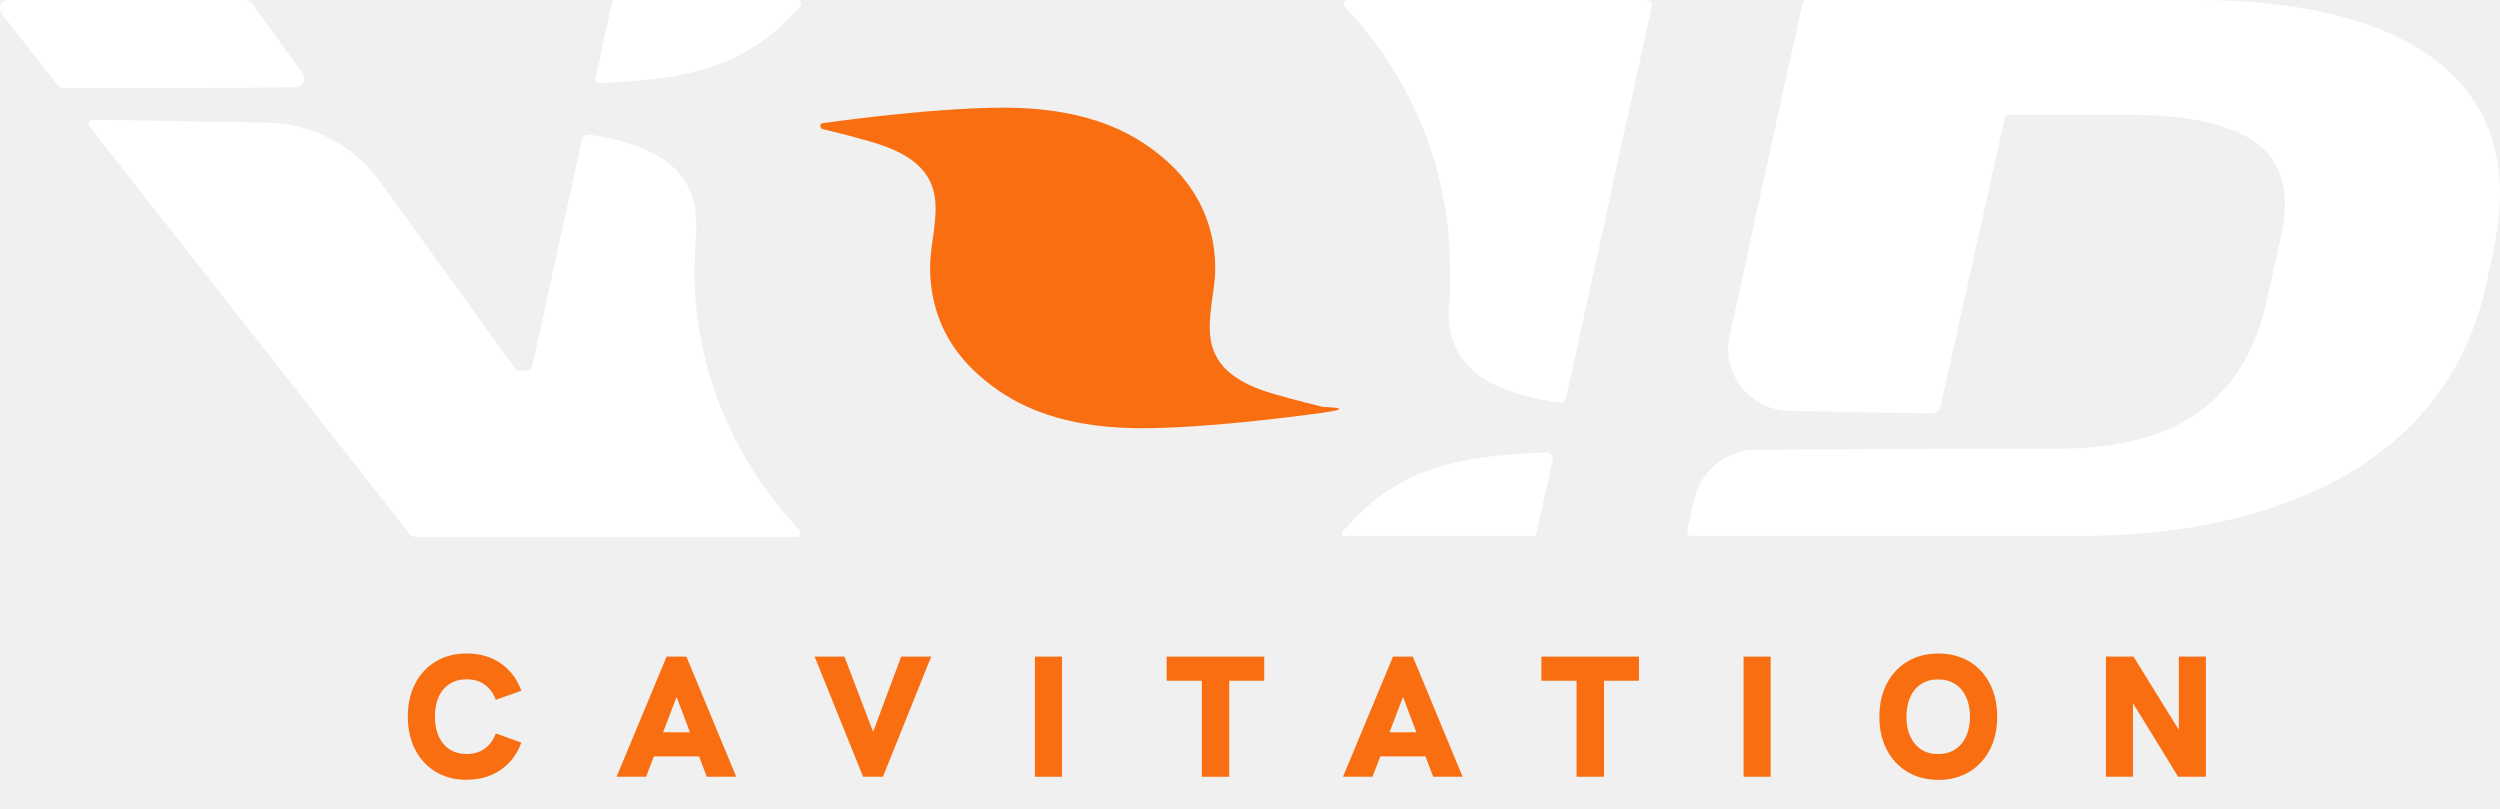
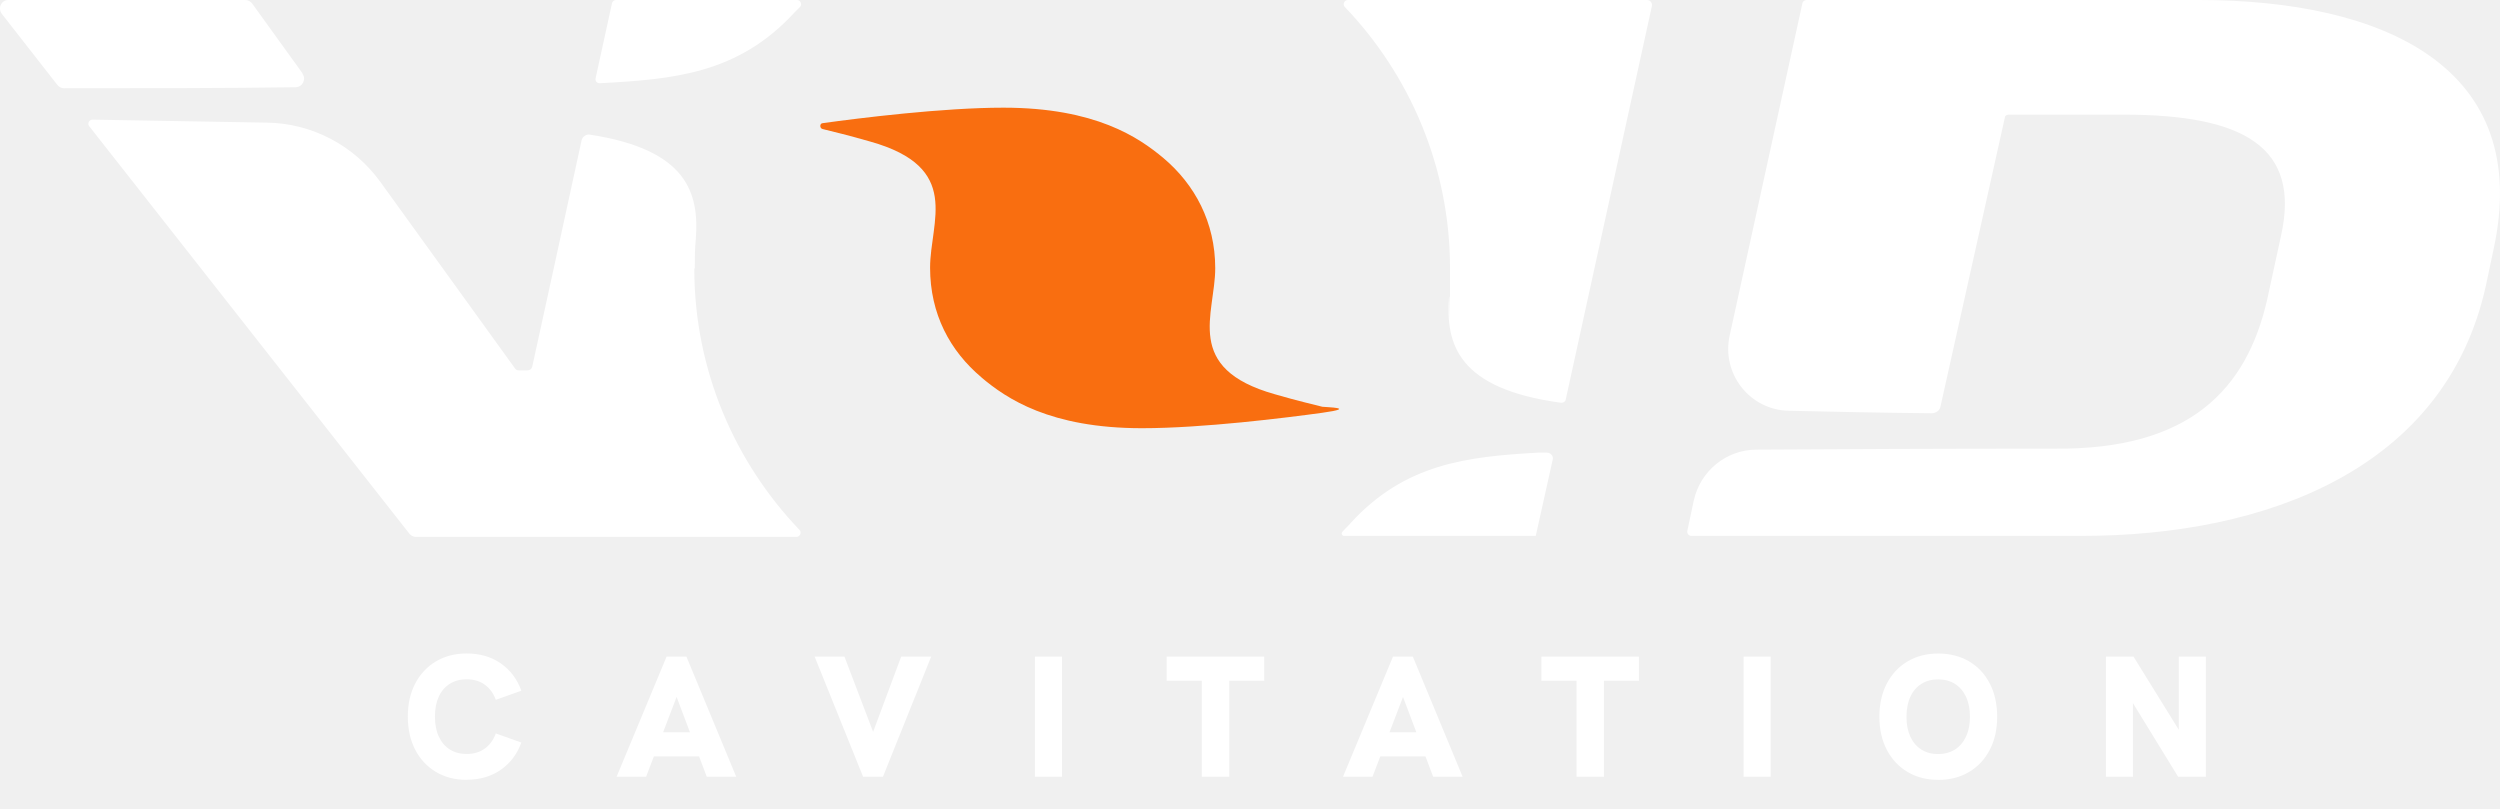
- <svg xmlns="http://www.w3.org/2000/svg" id="Layer_1" viewBox="0 0 501.51 162.26">
+ <svg xmlns="http://www.w3.org/2000/svg" id="Layer_1" width="501.51" height="162.26" viewBox="0 0 501.51 162.26">
  <defs>
-     <linearGradient id="linear-gradient">
-       <stop offset="0" stop-color="#ffffff" />
-       <stop offset="1" stop-color="#ffffff" />
-     </linearGradient>
+     <style>.cls-1{fill:#fff;}.cls-2{isolation:isolate;}.cls-3{fill:#f96e10;}</style>
  </defs>
-   <g>
-     <path fill="#f96e10" d="M93.61,156.44c-2.33,0-4.38-.53-6.16-1.59-1.78-1.06-3.16-2.54-4.15-4.44-.99-1.9-1.49-4.12-1.49-6.66s.5-4.75,1.49-6.64c.99-1.89,2.37-3.37,4.15-4.43,1.78-1.06,3.83-1.59,6.16-1.59,2.65,0,4.93.66,6.85,1.99,1.91,1.33,3.29,3.15,4.12,5.48l-5.12,1.83c-.46-1.29-1.19-2.3-2.2-3.03-1-.73-2.22-1.09-3.65-1.09-1.29,0-2.42.3-3.37.9-.96.6-1.7,1.45-2.21,2.56s-.78,2.44-.78,4.01.26,2.91.78,4.03c.52,1.12,1.26,1.98,2.21,2.58.96.6,2.08.9,3.37.9,1.43,0,2.65-.36,3.65-1.09,1-.73,1.73-1.73,2.2-3.03l5.12,1.83c-.83,2.31-2.2,4.13-4.12,5.46-1.91,1.34-4.2,2-6.85,2Z" />
-     <path fill="#f96e10" d="M123.69,155.82l10.03-24.1h3.98l9.99,24.1h-5.91l-6.05-16.01-6.12,16.01h-5.91ZM130.88,151.74l1.69-4.84h6.26l1.76,4.84h-9.72Z" />
-     <path fill="#f96e10" d="M173.14,155.82l-9.72-24.1h5.98l6.64,17.43h-1.76l6.5-17.43h6.02l-9.68,24.1h-3.98Z" />
-     <path fill="#f96e10" d="M207.61,155.82v-24.1h5.43v24.1h-5.43Z" />
-     <path fill="#f96e10" d="M241.09,155.82v-19.26h-7.05v-4.84h19.57v4.84h-7.02v19.26h-5.5Z" />
-     <path fill="#f96e10" d="M269.41,155.82l10.03-24.1h3.98l9.99,24.1h-5.91l-6.05-16.01-6.12,16.01h-5.91ZM276.6,151.74l1.69-4.84h6.26l1.76,4.84h-9.72Z" />
-     <path fill="#f96e10" d="M316.26,155.82v-19.26h-7.05v-4.84h19.57v4.84h-7.02v19.26h-5.5Z" />
-     <path fill="#f96e10" d="M349.77,155.82v-24.1h5.43v24.1h-5.43Z" />
-     <path fill="#f96e10" d="M388.81,156.44c-2.33,0-4.38-.53-6.16-1.59-1.78-1.06-3.16-2.54-4.15-4.44-.99-1.9-1.49-4.11-1.49-6.62s.5-4.75,1.49-6.66c.99-1.9,2.37-3.38,4.15-4.44,1.78-1.06,3.83-1.59,6.16-1.59s4.41.53,6.19,1.57c1.78,1.05,3.16,2.52,4.15,4.43.99,1.9,1.49,4.13,1.49,6.69s-.5,4.75-1.5,6.66c-1,1.9-2.39,3.38-4.17,4.43-1.78,1.05-3.83,1.57-6.16,1.57ZM388.81,151.26c1.31,0,2.44-.31,3.39-.92.95-.61,1.68-1.48,2.2-2.59.52-1.12.78-2.44.78-3.96s-.26-2.88-.78-3.99c-.52-1.12-1.25-1.98-2.2-2.59-.95-.61-2.08-.92-3.39-.92s-2.42.3-3.37.9c-.96.6-1.7,1.46-2.21,2.58-.52,1.12-.78,2.46-.78,4.03s.26,2.88.78,3.99c.52,1.12,1.26,1.98,2.21,2.58.96.6,2.08.9,3.37.9Z" />
-     <path fill="#f96e10" d="M422.46,155.82v-24.1h5.53l10.51,16.98h-1.42v-16.98h5.43v24.1h-5.57l-10.44-17.01h1.38v17.01h-5.43Z" />
+   <g class="cls-2">
+     <path class="cls-1" d="M93.61,156.44c-2.33,0-4.38-.53-6.16-1.59-1.78-1.06-3.16-2.54-4.15-4.44-.99-1.9-1.49-4.12-1.49-6.66s.5-4.75,1.49-6.64c.99-1.89,2.37-3.37,4.15-4.43,1.78-1.06,3.83-1.59,6.16-1.59,2.65,0,4.93.66,6.85,1.99,1.91,1.33,3.29,3.15,4.12,5.48l-5.12,1.83c-.46-1.29-1.19-2.3-2.2-3.03-1-.73-2.22-1.09-3.65-1.09-1.29,0-2.42.3-3.37.9-.96.6-1.7,1.45-2.21,2.56s-.78,2.44-.78,4.01.26,2.91.78,4.03c.52,1.12,1.26,1.98,2.21,2.58.96.6,2.08.9,3.37.9,1.43,0,2.65-.36,3.65-1.09,1-.73,1.73-1.73,2.2-3.03l5.12,1.83c-.83,2.31-2.2,4.13-4.12,5.46-1.91,1.34-4.2,2-6.85,2Z" />
+     <path class="cls-1" d="M123.69,155.82l10.03-24.1h3.98l9.99,24.1h-5.91l-6.05-16.01-6.12,16.01h-5.91ZM130.88,151.74l1.69-4.84h6.26l1.76,4.84h-9.72Z" />
+     <path class="cls-1" d="M173.14,155.82l-9.72-24.1h5.98l6.64,17.43h-1.76l6.5-17.43h6.02l-9.68,24.1h-3.98Z" />
+     <path class="cls-1" d="M207.61,155.82v-24.1h5.43v24.1h-5.43Z" />
+     <path class="cls-1" d="M241.09,155.82v-19.26h-7.05v-4.84h19.57v4.84h-7.02v19.26h-5.5Z" />
+     <path class="cls-1" d="M269.41,155.82l10.03-24.1h3.98l9.99,24.1h-5.91l-6.05-16.01-6.12,16.01h-5.91ZM276.6,151.74l1.69-4.84h6.26l1.76,4.84h-9.72Z" />
+     <path class="cls-1" d="M316.26,155.82v-19.26h-7.05v-4.84h19.57v4.84h-7.02v19.26h-5.5Z" />
+     <path class="cls-1" d="M349.77,155.82v-24.1h5.43v24.1h-5.43Z" />
+     <path class="cls-1" d="M388.81,156.44c-2.33,0-4.38-.53-6.16-1.59-1.78-1.06-3.16-2.54-4.15-4.44-.99-1.9-1.49-4.11-1.49-6.62s.5-4.75,1.49-6.66c.99-1.9,2.37-3.38,4.15-4.44,1.78-1.06,3.83-1.59,6.16-1.59s4.41.53,6.19,1.57c1.78,1.05,3.16,2.52,4.15,4.43.99,1.9,1.49,4.13,1.49,6.69s-.5,4.75-1.5,6.66c-1,1.9-2.39,3.38-4.17,4.43-1.78,1.05-3.83,1.57-6.16,1.57ZM388.81,151.26c1.31,0,2.44-.31,3.39-.92.95-.61,1.68-1.48,2.2-2.59.52-1.12.78-2.44.78-3.96s-.26-2.88-.78-3.99c-.52-1.12-1.25-1.98-2.2-2.59-.95-.61-2.08-.92-3.39-.92s-2.42.3-3.37.9c-.96.6-1.7,1.46-2.21,2.58-.52,1.12-.78,2.46-.78,4.03s.26,2.88.78,3.99c.52,1.12,1.26,1.98,2.21,2.58.96.6,2.08.9,3.37.9Z" />
+     <path class="cls-1" d="M422.46,155.82v-24.1h5.53l10.51,16.98h-1.42v-16.98h5.43v24.1h-5.57l-10.44-17.01h1.38v17.01h-5.43Z" />
  </g>
-   <path fill="url(#linear-gradient)" d="M60.68,14.7L50.58.7c-.3-.4-.8-.7-1.4-.7H1.68C.28,0-.52,1.6.38,2.8l11.1,14.2c.3.4.8.7,1.3.7,16.9,0,32.6,0,46.5-.2,1.4,0,2.2-1.6,1.4-2.7v-.1ZM120.28,16.7c14.9-.8,27.8-1.9,39.1-14.2h0l1.1-1.1C160.98.9,160.58,0,159.88,0h-36.3c-.4,0-.7.3-.8.6l-3.3,15.1c-.1.6.3,1,.8,1h0ZM139.38,53.8c0-2,0-3.9.2-5.8h0c.7-9.3-1.7-18-21.3-21-.7-.1-1.4.4-1.6,1.1-1.6,7.5-9.9,45.4-9.9,45.4-.1.5-.5.8-1,.8h-1.7c-.3,0-.5-.1-.7-.3l-27-37.4c-5.3-7.4-13.8-11.9-22.9-12-10.7-.2-22.4-.4-34.9-.6-.7,0-1.1.8-.7,1.3l64.2,81.7c.3.4.8.7,1.3.7h76.4c.7,0,1.1-.9.6-1.4-13-13.6-21.1-32.1-21.1-52.4l.1-.1ZM441.08,0h-78.7c-.4,0-.7.3-.8.6l-14.6,66.7c-1.7,7.7,4.1,15,11.9,15.1,8.6.2,18.2.4,28.6.5.9,0,1.7-.6,1.8-1.4l12.9-57.9c0-.4.4-.6.8-.6h23.1c24,0,35.5,6.5,31.5,24.3l-2.8,12.9c-4.1,17.8-15.4,30.1-42.7,29.8h-.3c-23,0-43.2.1-59.4.2-6.1,0-11.3,4.3-12.6,10.2l-1.3,6.1c-.1.5.3,1,.8,1h78.3c37,0,73-13.4,81.1-50.2l1.5-7.1C508.28,13.4,478.08,0,441.08,0ZM330.38,0h-60c-.7,0-1.1.9-.6,1.4,13,13.6,21.1,32.1,21.1,52.4s0,3.9-.2,5.8h0c-.7,9.5,1.8,18.4,22.5,21.2h0c.4,0,.8-.2.9-.6L331.38,1.2c.1-.6-.3-1.2-1-1.2ZM310.28,90.8h-1.7c-14.3.8-26.8,2.2-37.7,14.2h0c-.5.6-1.1,1.1-1.6,1.7-.3.3,0,.8.3.8h38.5l3.4-15.3c.2-.7-.4-1.4-1.2-1.4h0Z" />
-   <path fill="#f96e10" d="M255.78,79.1c-18.5-5.2-12-16.1-12-25.3s-4.1-16.8-10.4-22.1c-4.9-4.1-13.6-10.1-32.1-10.1-12.2,0-29,2.1-36.2,3.1-.7,0-.7,1.1,0,1.2,2,.5,5,1.2,9.5,2.5,18.5,5.2,12,16,12,25.3s4,16.7,10.3,22l.1.1c4.9,4.1,13.6,10.1,32.1,10.1,12.2,0,29-2.1,36.2-3.1s.7-1.1,0-1.2c-2-.5-5-1.2-9.5-2.5h0Z" />
+   <path class="cls-1" d="M60.68,14.7L50.58.7c-.3-.4-.8-.7-1.4-.7H1.68C.28,0-.52,1.6.38,2.8l11.1,14.2c.3.4.8.7,1.3.7,16.9,0,32.6,0,46.5-.2,1.4,0,2.2-1.6,1.4-2.7v-.1ZM120.28,16.7c14.9-.8,27.8-1.9,39.1-14.2h0l1.1-1.1C160.98.9,160.58,0,159.88,0h-36.3c-.4,0-.7.3-.8.6l-3.3,15.1c-.1.6.3,1,.8,1h0ZM139.38,53.8c0-2,0-3.9.2-5.8h0c.7-9.3-1.7-18-21.3-21-.7-.1-1.4.4-1.6,1.1-1.6,7.5-9.9,45.4-9.9,45.4-.1.5-.5.8-1,.8h-1.7c-.3,0-.5-.1-.7-.3l-27-37.4c-5.3-7.4-13.8-11.9-22.9-12-10.7-.2-22.4-.4-34.9-.6-.7,0-1.1.8-.7,1.3l64.2,81.7c.3.4.8.7,1.3.7h76.4c.7,0,1.1-.9.6-1.4-13-13.6-21.1-32.1-21.1-52.4l.1-.1ZM441.08,0h-78.7c-.4,0-.7.3-.8.6l-14.6,66.7c-1.7,7.7,4.1,15,11.9,15.1,8.6.2,18.2.4,28.6.5.9,0,1.7-.6,1.8-1.4l12.9-57.9c0-.4.4-.6.8-.6h23.1c24,0,35.5,6.5,31.5,24.3l-2.8,12.9c-4.1,17.8-15.4,30.1-42.7,29.8h-.3c-23,0-43.2.1-59.4.2-6.1,0-11.3,4.3-12.6,10.2l-1.3,6.1c-.1.5.3,1,.8,1h78.3c37,0,73-13.4,81.1-50.2l1.5-7.1C508.28,13.4,478.08,0,441.08,0ZM330.38,0h-60c-.7,0-1.1.9-.6,1.4,13,13.6,21.1,32.1,21.1,52.4s0,3.9-.2,5.8h0c-.7,9.5,1.8,18.4,22.5,21.2h0c.4,0,.8-.2.9-.6L331.38,1.2c.1-.6-.3-1.2-1-1.2ZM310.28,90.8h-1.7c-14.3.8-26.8,2.2-37.7,14.2h0c-.5.6-1.1,1.1-1.6,1.7-.3.3,0,.8.3.8h38.5l3.4-15.3c.2-.7-.4-1.4-1.2-1.4h0Z" />
+   <path class="cls-3" d="M255.78,79.1c-18.5-5.2-12-16.1-12-25.3s-4.1-16.8-10.4-22.1c-4.9-4.1-13.6-10.1-32.1-10.1-12.2,0-29,2.1-36.2,3.1-.7,0-.7,1.1,0,1.2,2,.5,5,1.2,9.5,2.5,18.5,5.2,12,16,12,25.3s4,16.7,10.3,22l.1.1c4.9,4.1,13.6,10.1,32.1,10.1,12.2,0,29-2.1,36.2-3.1s.7-1.1,0-1.2c-2-.5-5-1.2-9.5-2.5h0Z" />
</svg>
